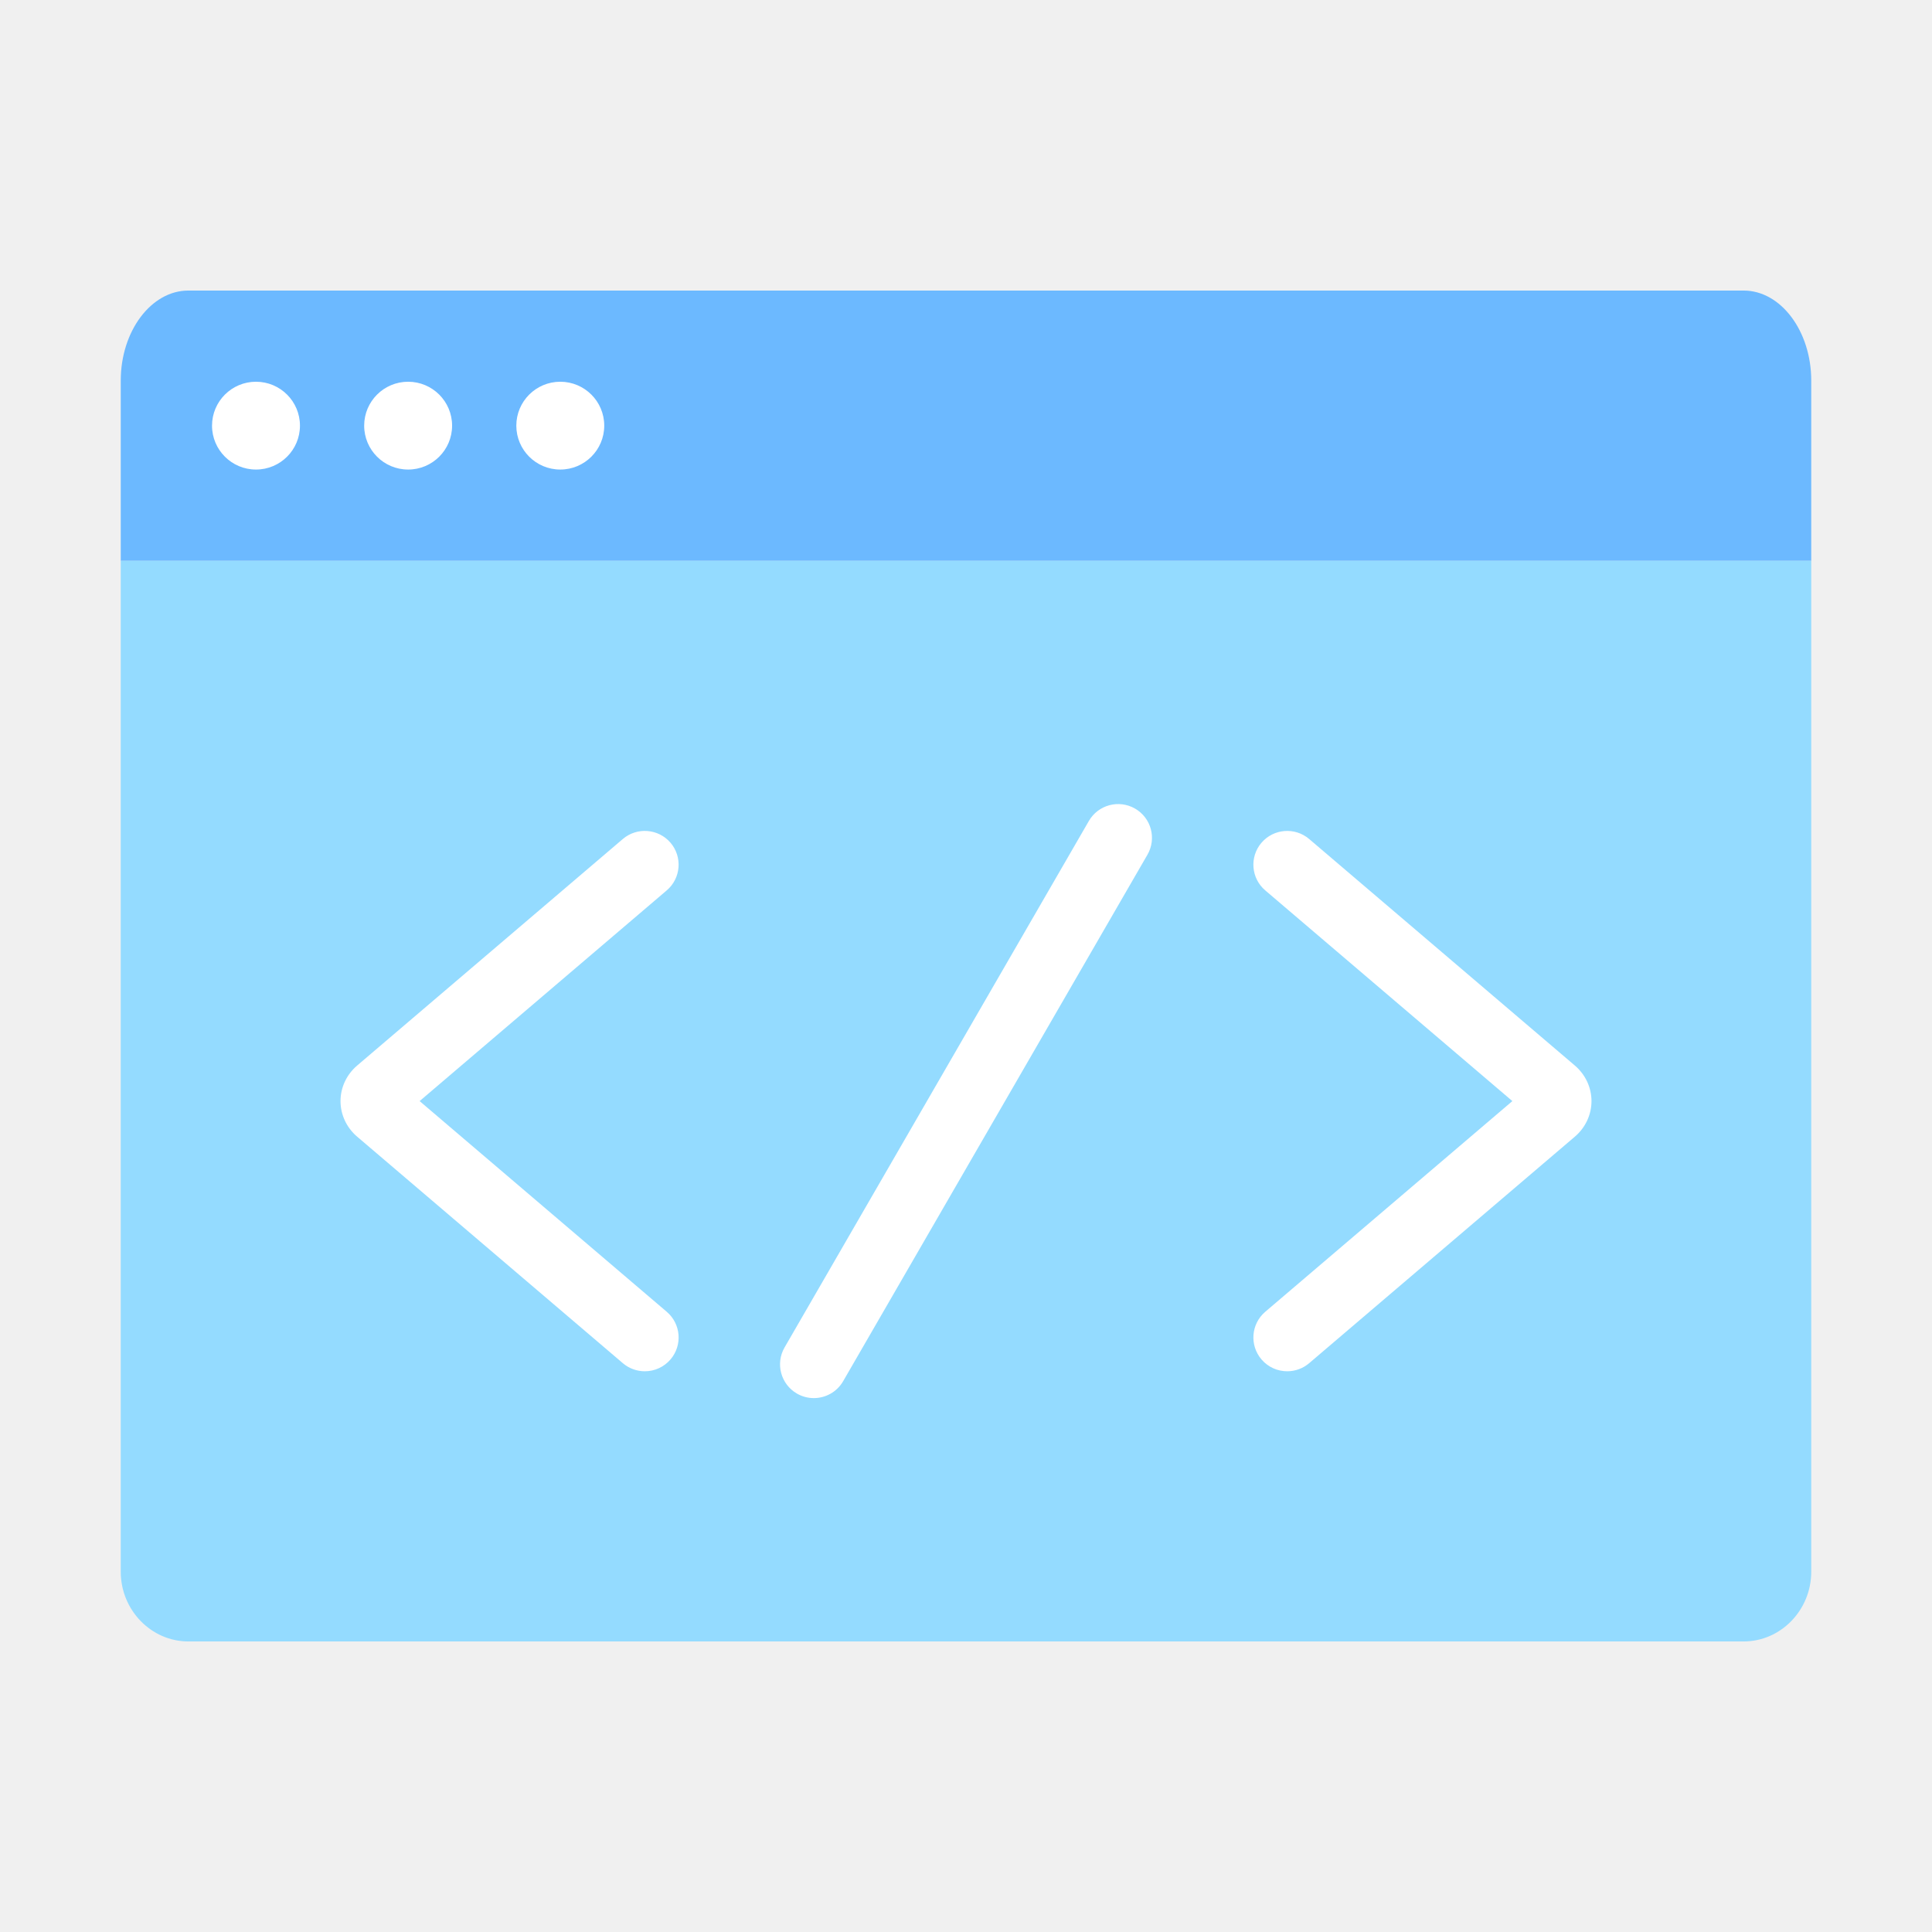
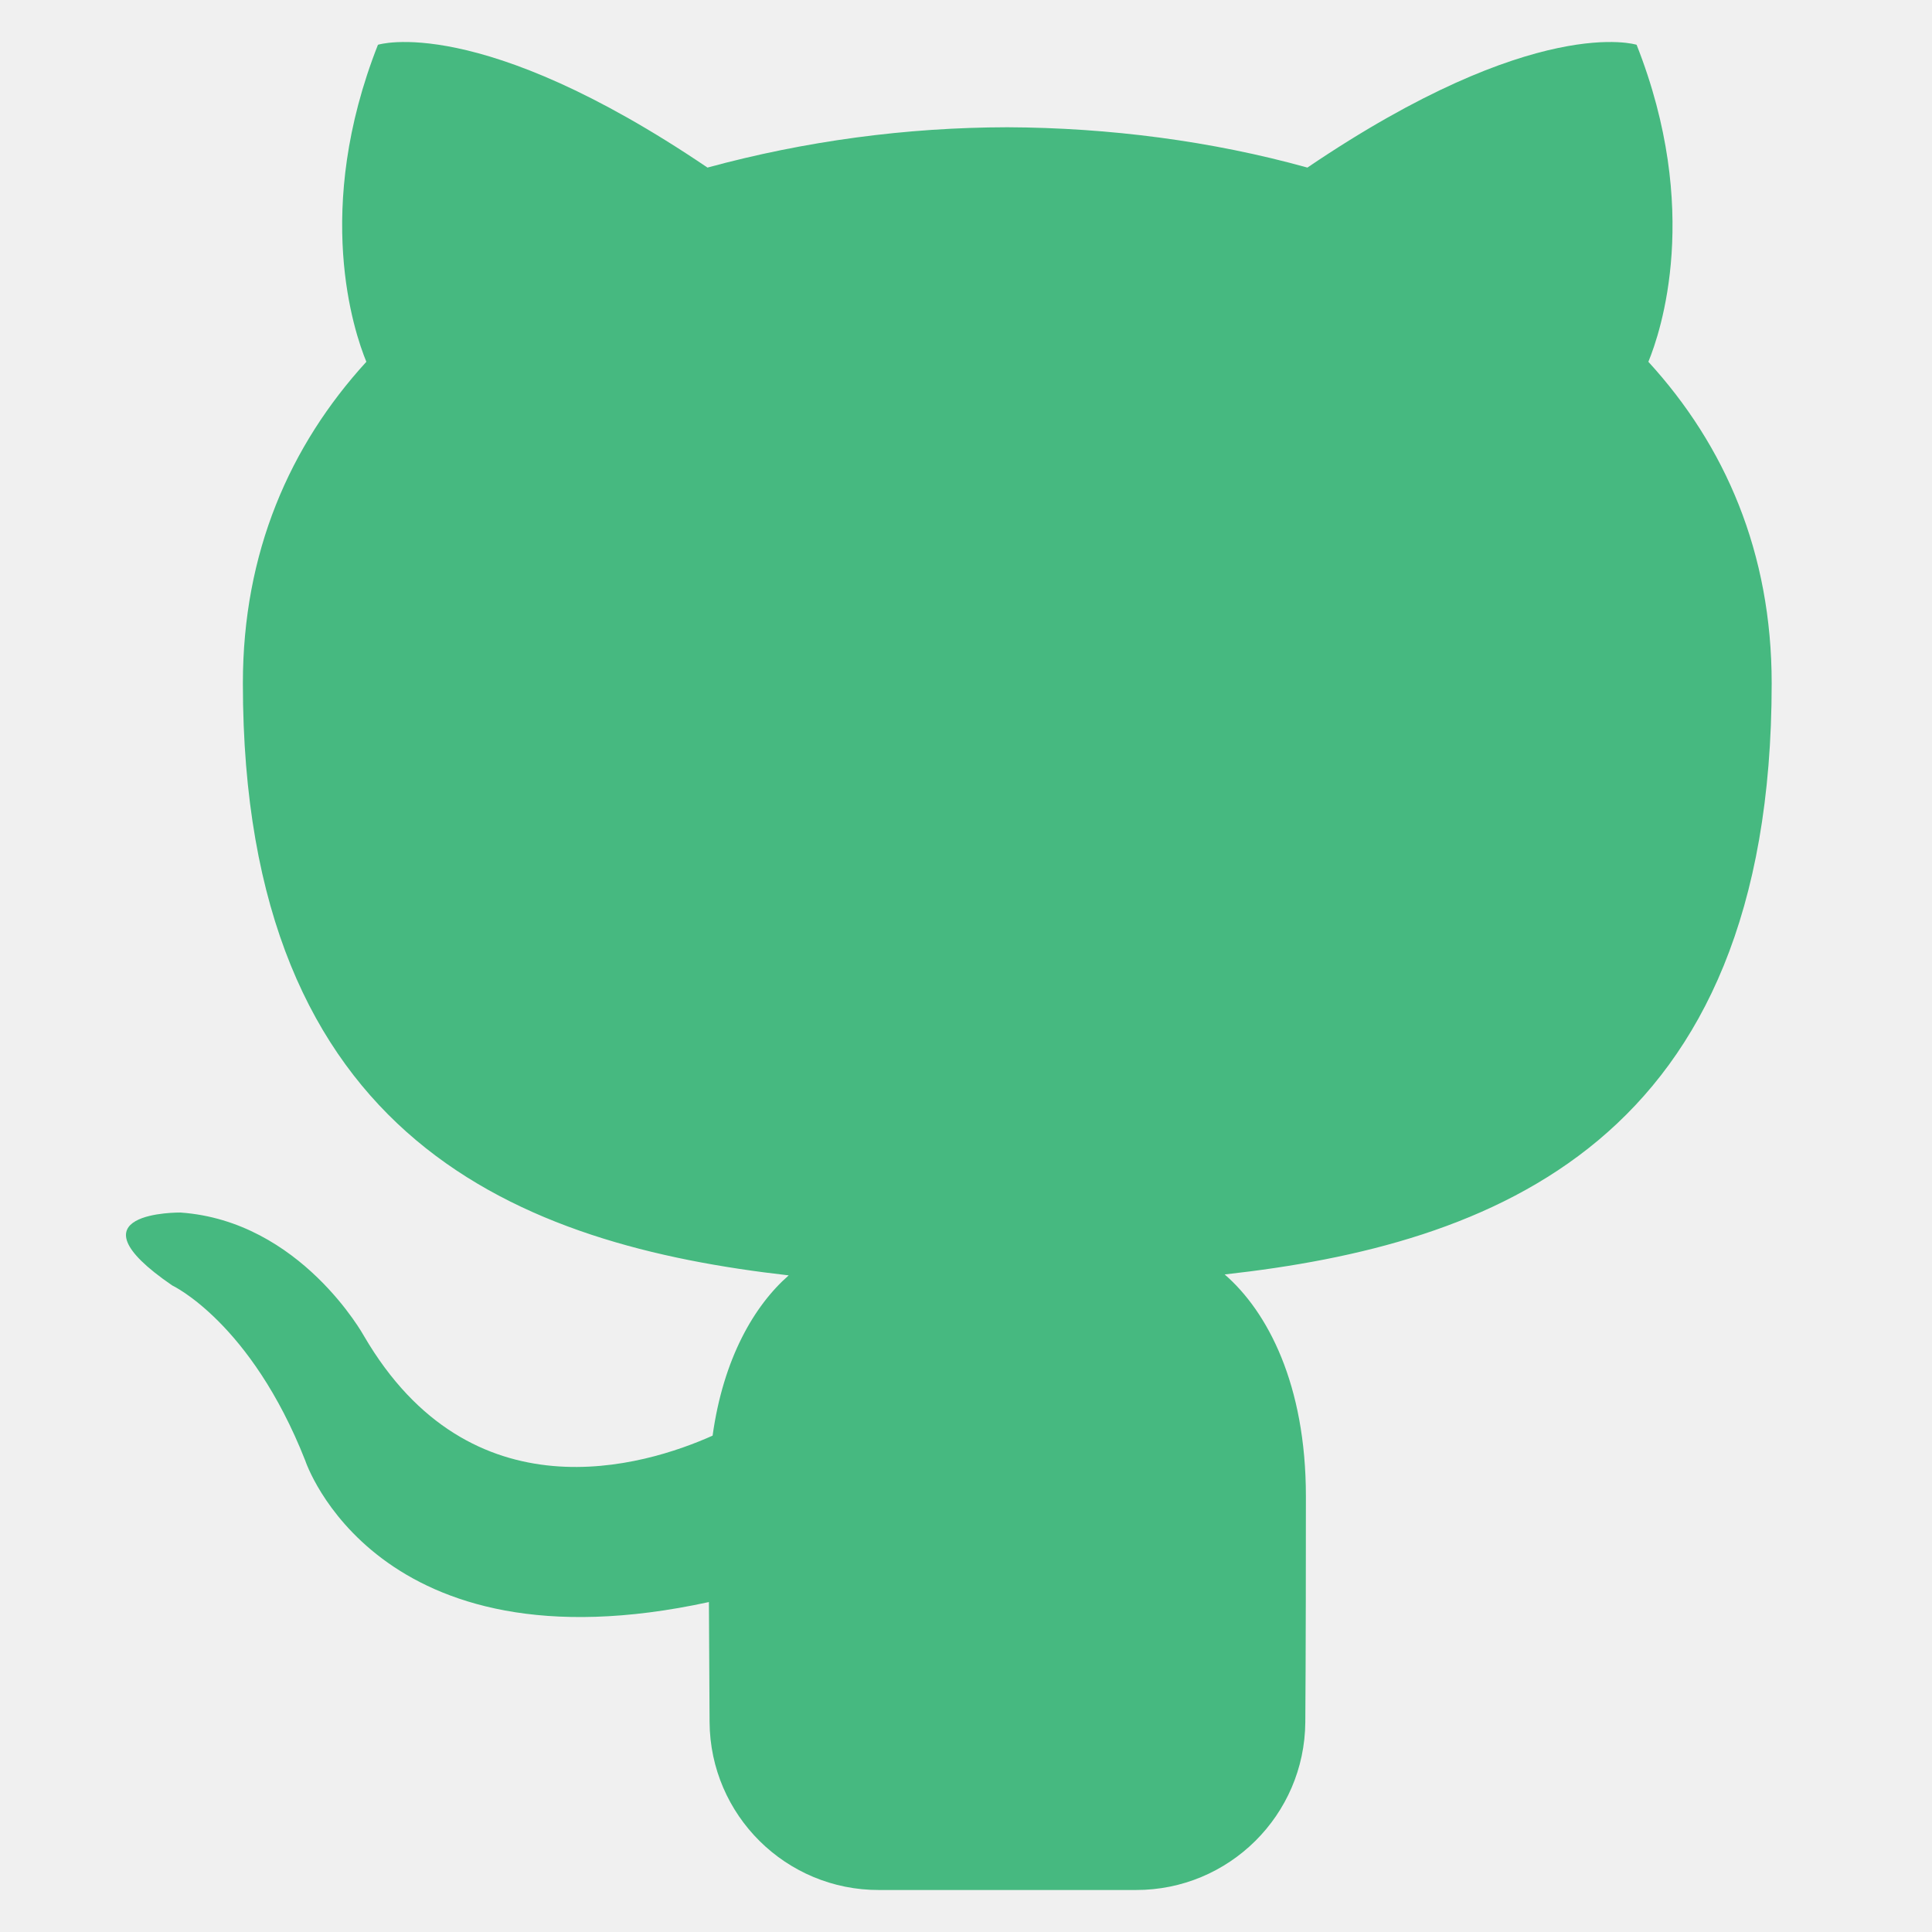
- <svg xmlns="http://www.w3.org/2000/svg" t="1610982437989" class="icon" viewBox="0 0 1024 1024" version="1.1" p-id="709" width="200" height="200">
-   <path d="M64 833.05C64 853.37 80.13 870 99.84 870h824.32c19.71 0 35.84-16.63 35.84-36.95V297.2H64v535.85z" fill="#94DBFF" p-id="710" />
-   <path d="M341.76 726.8c-4.13 0-8.26-1.41-11.64-4.28L189.28 602.44c-5.6-4.78-8.8-11.64-8.8-18.84 0-7.19 3.2-14.05 8.8-18.83l140.84-120.09c7.51-6.4 18.83-5.52 25.27 1.99 6.42 7.53 5.53 18.82-1.99 25.24L222.41 583.6 353.4 695.28c7.52 6.42 8.42 17.72 1.99 25.24a17.878 17.878 0 0 1-13.63 6.28zM682.24 726.8c-5.06 0-10.08-2.13-13.63-6.28-6.42-7.53-5.53-18.82 1.99-25.24L801.59 583.6 670.6 471.92c-7.52-6.42-8.42-17.72-1.99-25.24 6.44-7.52 17.76-8.39 25.27-1.99l140.84 120.08c5.6 4.78 8.8 11.64 8.8 18.84 0 7.19-3.2 14.05-8.8 18.83L693.88 722.52a17.913 17.913 0 0 1-11.64 4.28zM431.34 741.02c-3.05 0-6.13-0.77-8.94-2.39-8.57-4.95-11.51-15.89-6.56-24.46l161.28-279.04c4.95-8.57 15.91-11.49 24.48-6.56 8.58 4.95 11.52 15.89 6.56 24.46L446.88 732.07c-3.32 5.74-9.34 8.95-15.54 8.95z" fill="#FFFFFF" p-id="711" />
-   <path d="M924.16 154H99.84C80.13 154 64 175.48 64 201.73v95.47h896v-95.47c0-26.25-16.13-47.73-35.84-47.73z" fill="#6CB9FF" p-id="712" />
-   <path d="M112.38 225.6a23.3 23.27 0 1 0 46.6 0 23.3 23.27 0 1 0-46.6 0Z" fill="#FFFFFF" p-id="713" />
-   <path d="M193.02 225.6a23.3 23.27 0 1 0 46.6 0 23.3 23.27 0 1 0-46.6 0Z" fill="#FFFFFF" p-id="714" />
-   <path d="M273.66 225.6a23.3 23.27 0 1 0 46.6 0 23.3 23.27 0 1 0-46.6 0Z" fill="#FFFFFF" p-id="715" />
+ <svg xmlns="http://www.w3.org/2000/svg" t="1611015585127" class="icon" viewBox="0 0 1024 1024" version="1.1" p-id="4556" width="128" height="128">
+   <path d="M465.981 1001.74a89.578 89.578 0 0 1-89.889-88.955l-0.356-63.666c-176.662 38.422-213.927-74.93-213.927-74.93-28.895-73.372-70.523-92.873-70.523-92.873-57.61-39.446 4.364-38.645 4.364-38.645 63.71 4.452 97.28 65.447 97.28 65.447 56.631 97.058 148.569 69.009 184.765 52.803 5.699-41.049 22.172-69.053 40.337-84.947-141.045-16.028-289.303-70.523-289.303-313.79 0-69.32 24.799-125.952 65.447-170.429-6.589-16.028-28.316-80.584 6.144-168.025 0 0 53.337-17.052 174.659 65.09a609.28 609.28 0 0 1 158.943-21.37c53.915 0.223 108.276 7.257 159.031 21.37C814.186 6.679 867.434 23.73 867.434 23.73c34.549 87.485 12.822 152.042 6.233 168.025 40.693 44.433 65.358 101.109 65.358 170.43 0 243.89-148.57 297.583-289.926 313.299 22.751 19.723 43.053 58.323 43.053 117.582 0 84.992-0.312 119.674-0.312 119.674a89.622 89.622 0 0 1-89.8 89H465.98z" fill="#46B980" p-id="4557" />
</svg>
